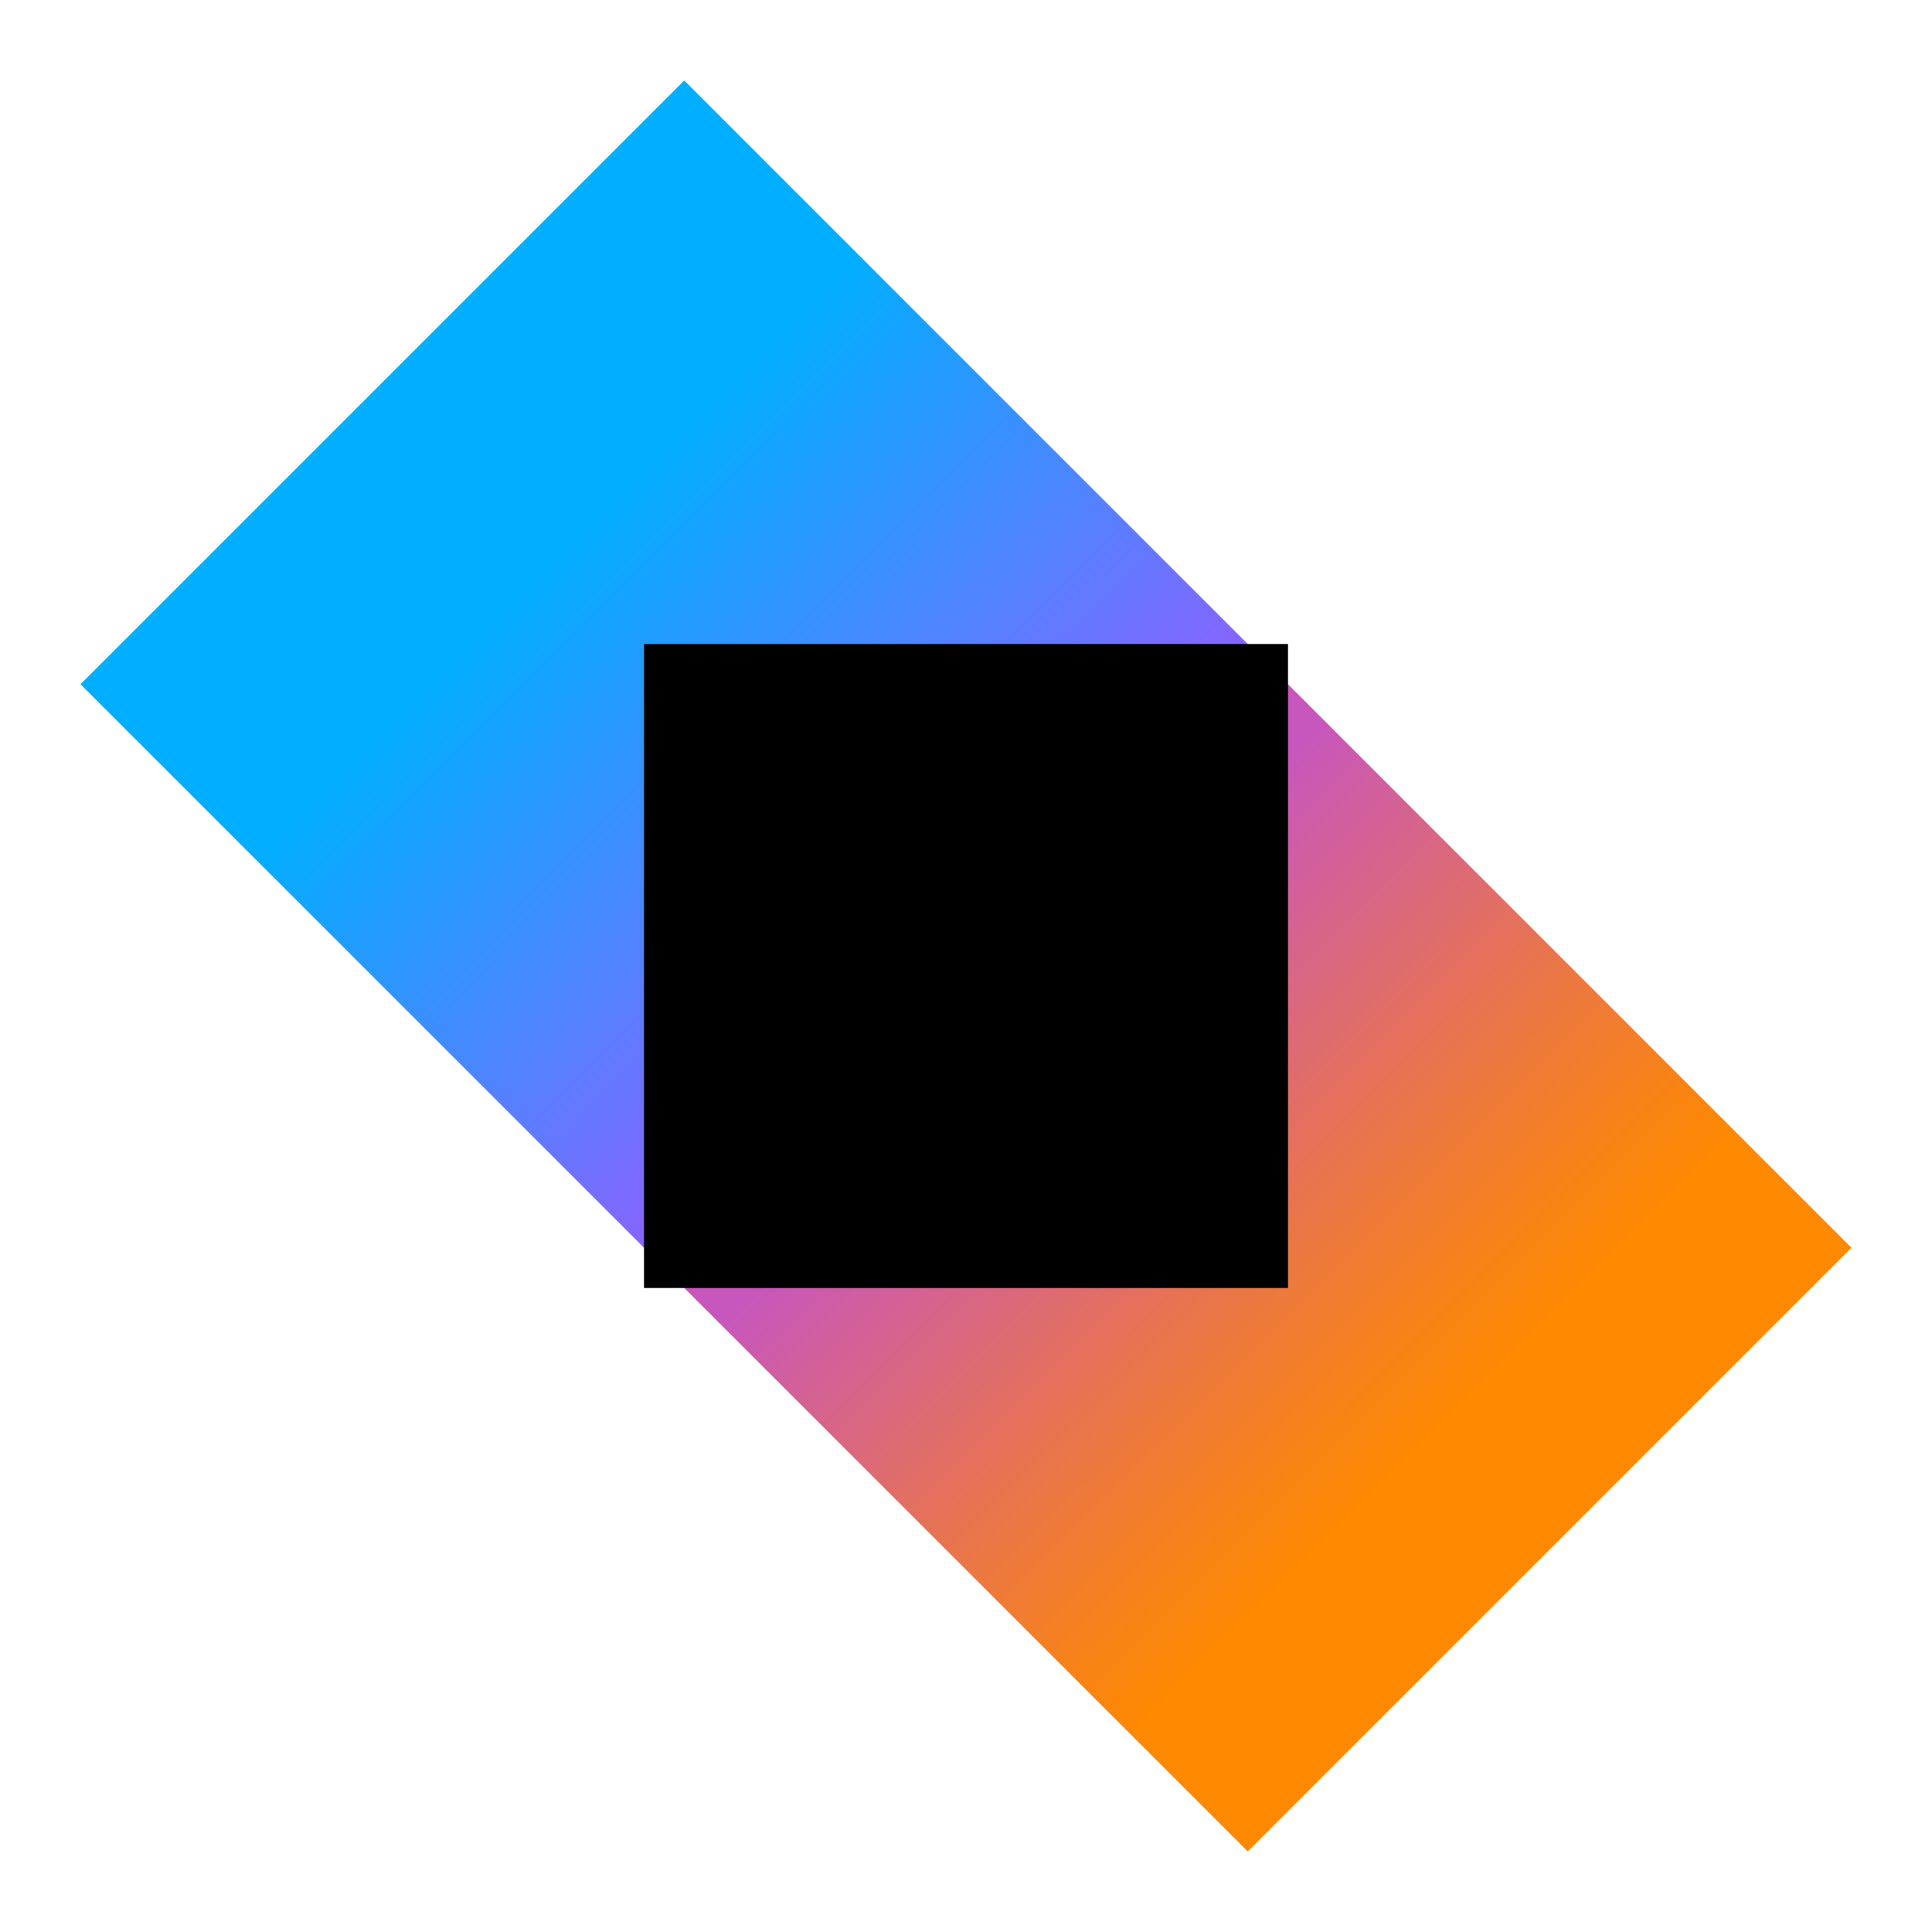
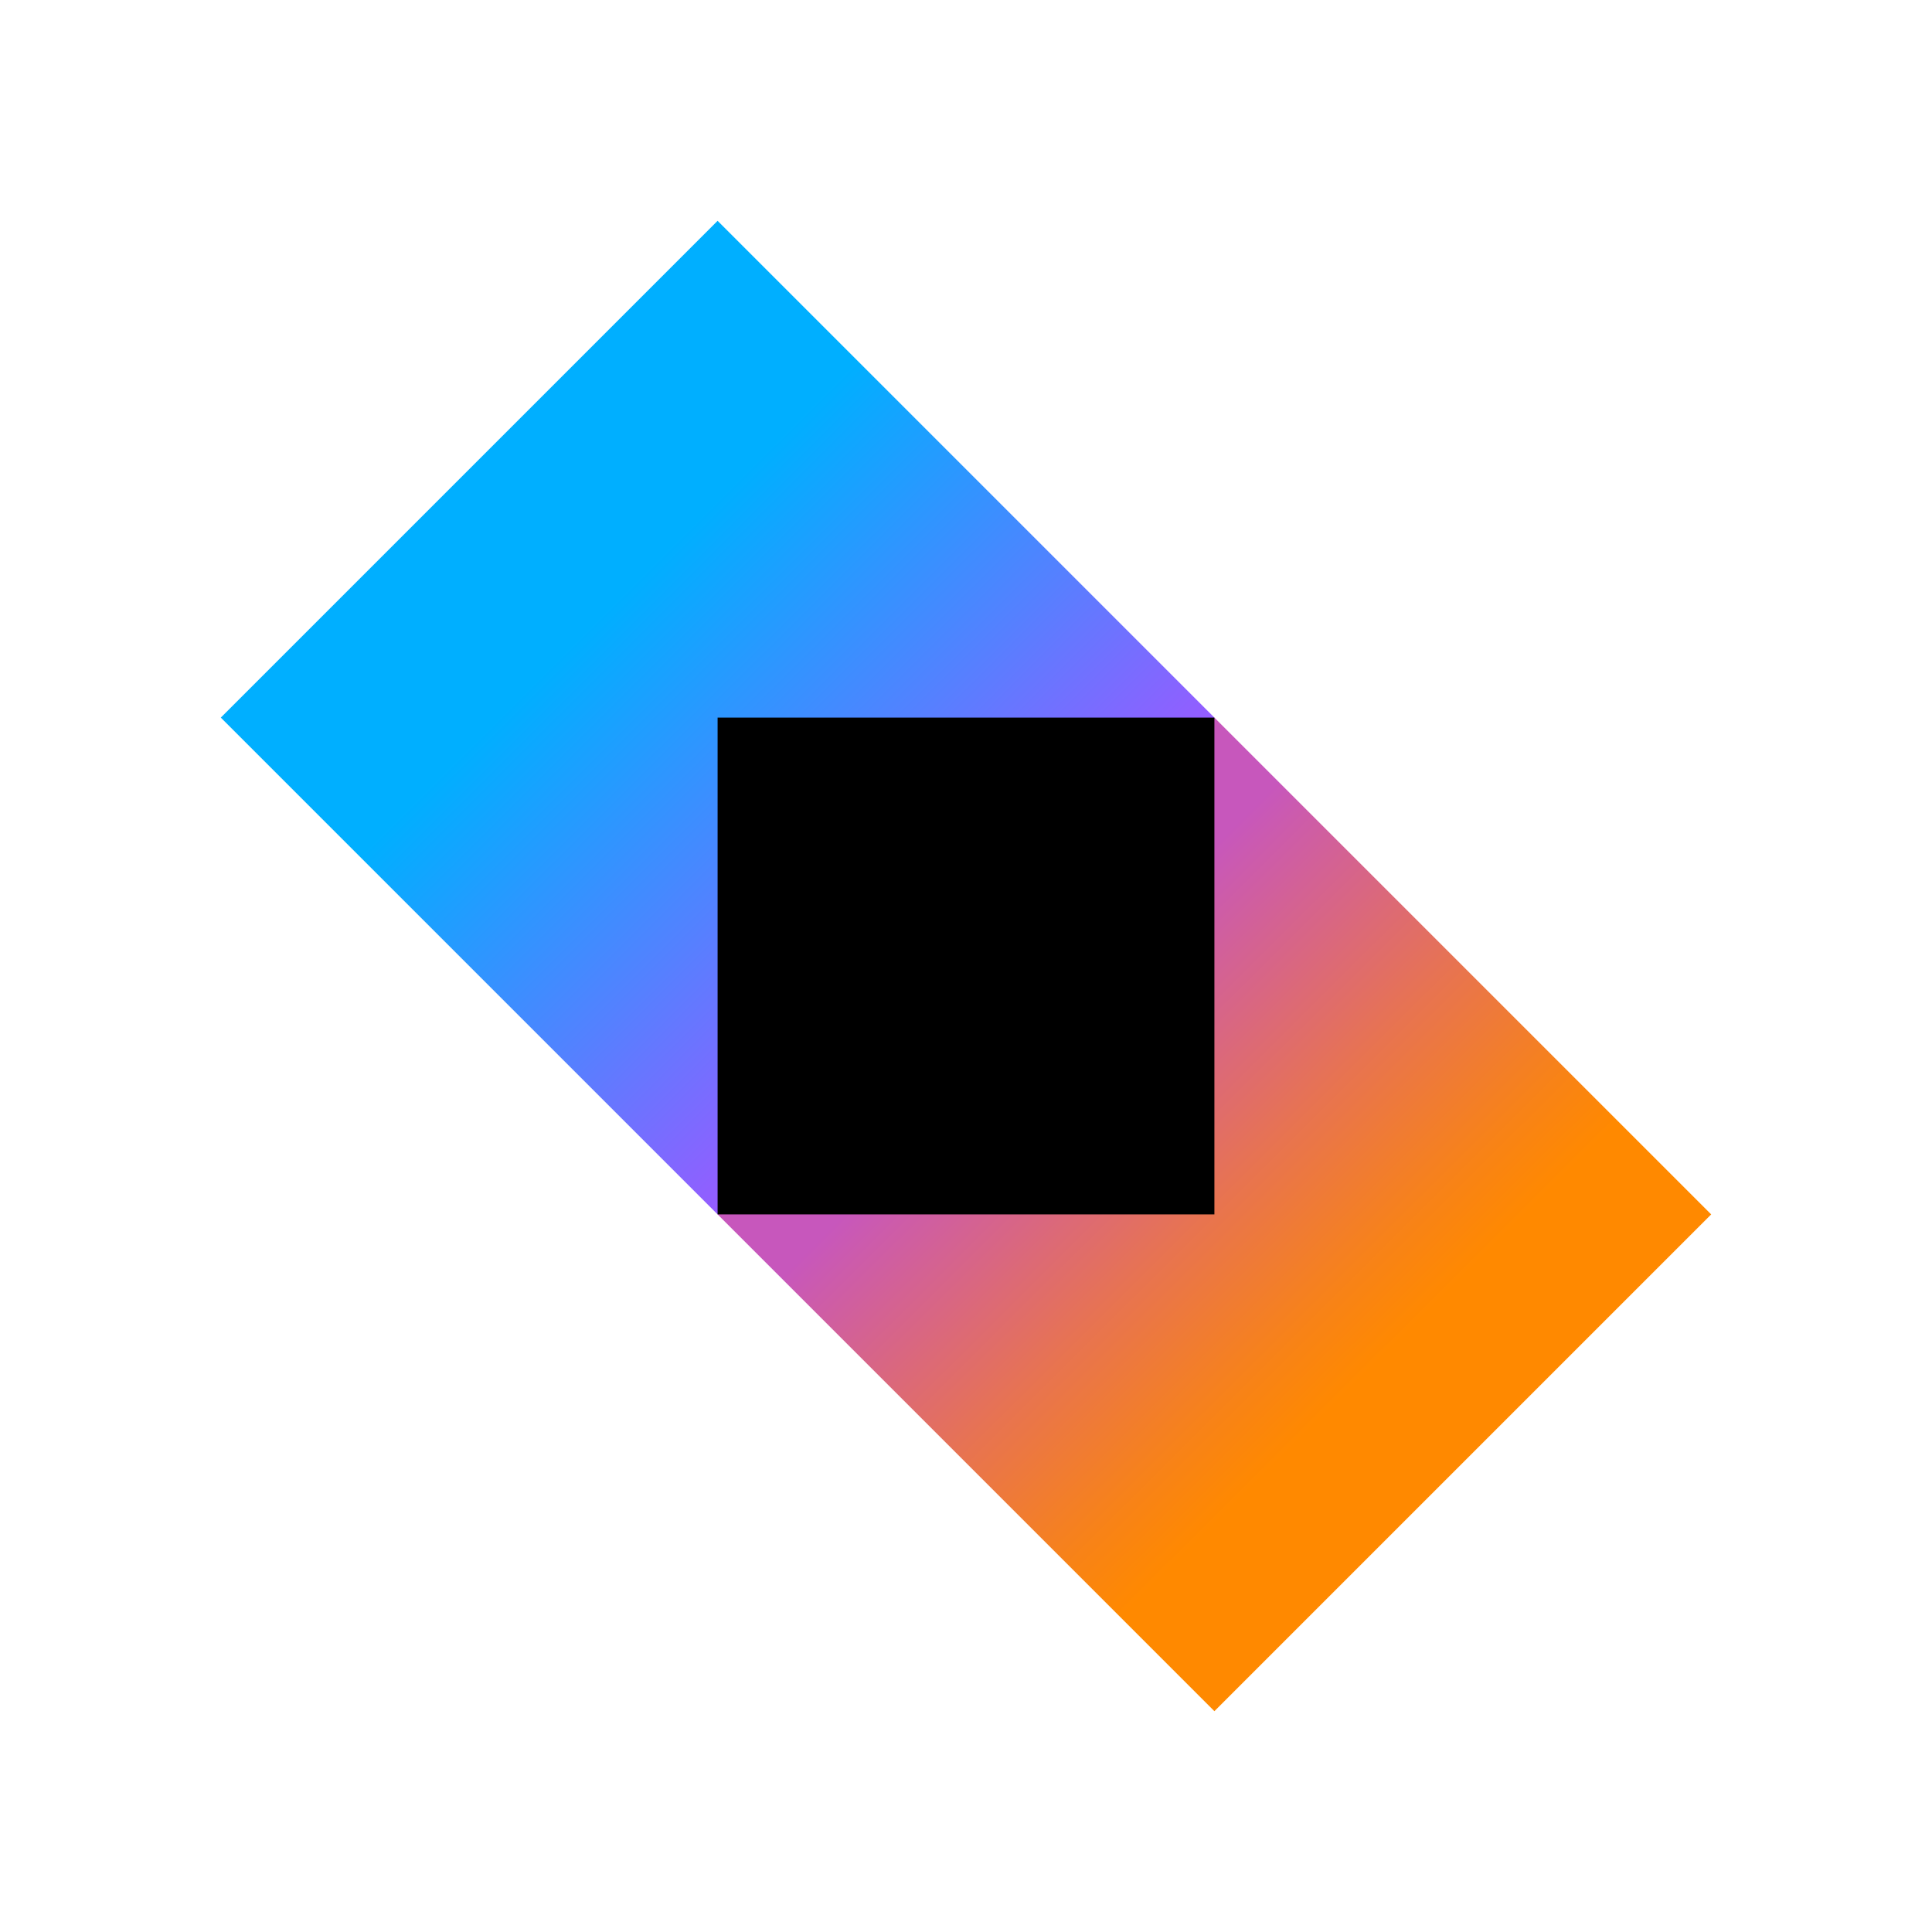
- <svg xmlns="http://www.w3.org/2000/svg" width="24" height="24" viewBox="0 0 24 24" fill="none">
-   <path d="M16 8.5L8.5 1L1 8.5L8.5 16L16 8.5Z" fill="url(#paint0_linear_37_1688)" />
-   <path d="M8 15.5L15.5 23L23 15.5L15.5 8L8 15.5Z" fill="url(#paint1_linear_37_1688)" />
-   <path d="M16 8H8V16H16V8Z" fill="black" />
+ <svg xmlns="http://www.w3.org/2000/svg" viewBox="0 0 128 128">
  <defs>
-     <linearGradient id="paint0_linear_37_1688" x1="4.582" y1="4.607" x2="12.17" y2="12.223" gradientUnits="userSpaceOnUse">
-       <stop offset="0.296" stop-color="#00AFFF" />
-       <stop offset="0.694" stop-color="#5282FF" />
-       <stop offset="1" stop-color="#945DFF" />
+     <linearGradient id="a" x1="24.941" x2="52.306" y1="24.941" y2="52.306" gradientTransform="rotate(.104) scale(1.21905)" gradientUnits="userSpaceOnUse">
+       <stop offset=".296" stop-color="#00afff" />
+       <stop offset=".694" stop-color="#5282ff" />
+       <stop offset="1" stop-color="#945dff" />
    </linearGradient>
-     <linearGradient id="paint1_linear_37_1688" x1="11.904" y1="11.958" x2="19.078" y2="19.157" gradientUnits="userSpaceOnUse">
-       <stop offset="0.108" stop-color="#C757BC" />
-       <stop offset="0.173" stop-color="#CD5CA9" />
-       <stop offset="0.492" stop-color="#E8744F" />
-       <stop offset="0.716" stop-color="#F88316" />
-       <stop offset="0.823" stop-color="#FF8900" />
+     <linearGradient id="b" x1="53.151" x2="79.023" y1="53.151" y2="79.023" gradientTransform="rotate(.104) scale(1.21905)" gradientUnits="userSpaceOnUse">
+       <stop offset=".108" stop-color="#c757bc" />
+       <stop offset=".173" stop-color="#cd5ca9" />
+       <stop offset=".492" stop-color="#e8744f" />
+       <stop offset=".716" stop-color="#f88316" />
+       <stop offset=".823" stop-color="#ff8900" />
    </linearGradient>
  </defs>
+   <path fill="url(#a)" d="M80.457 47.543 47.543 14.629 14.629 47.543l32.914 32.914Zm0 0" />
+   <path fill="url(#b)" d="m47.543 80.457 32.914 32.914 32.914-32.914-32.914-32.914Zm0 0" />
+   <path d="M80.457 47.543H47.543v32.914h32.914Zm0 0" />
</svg>
